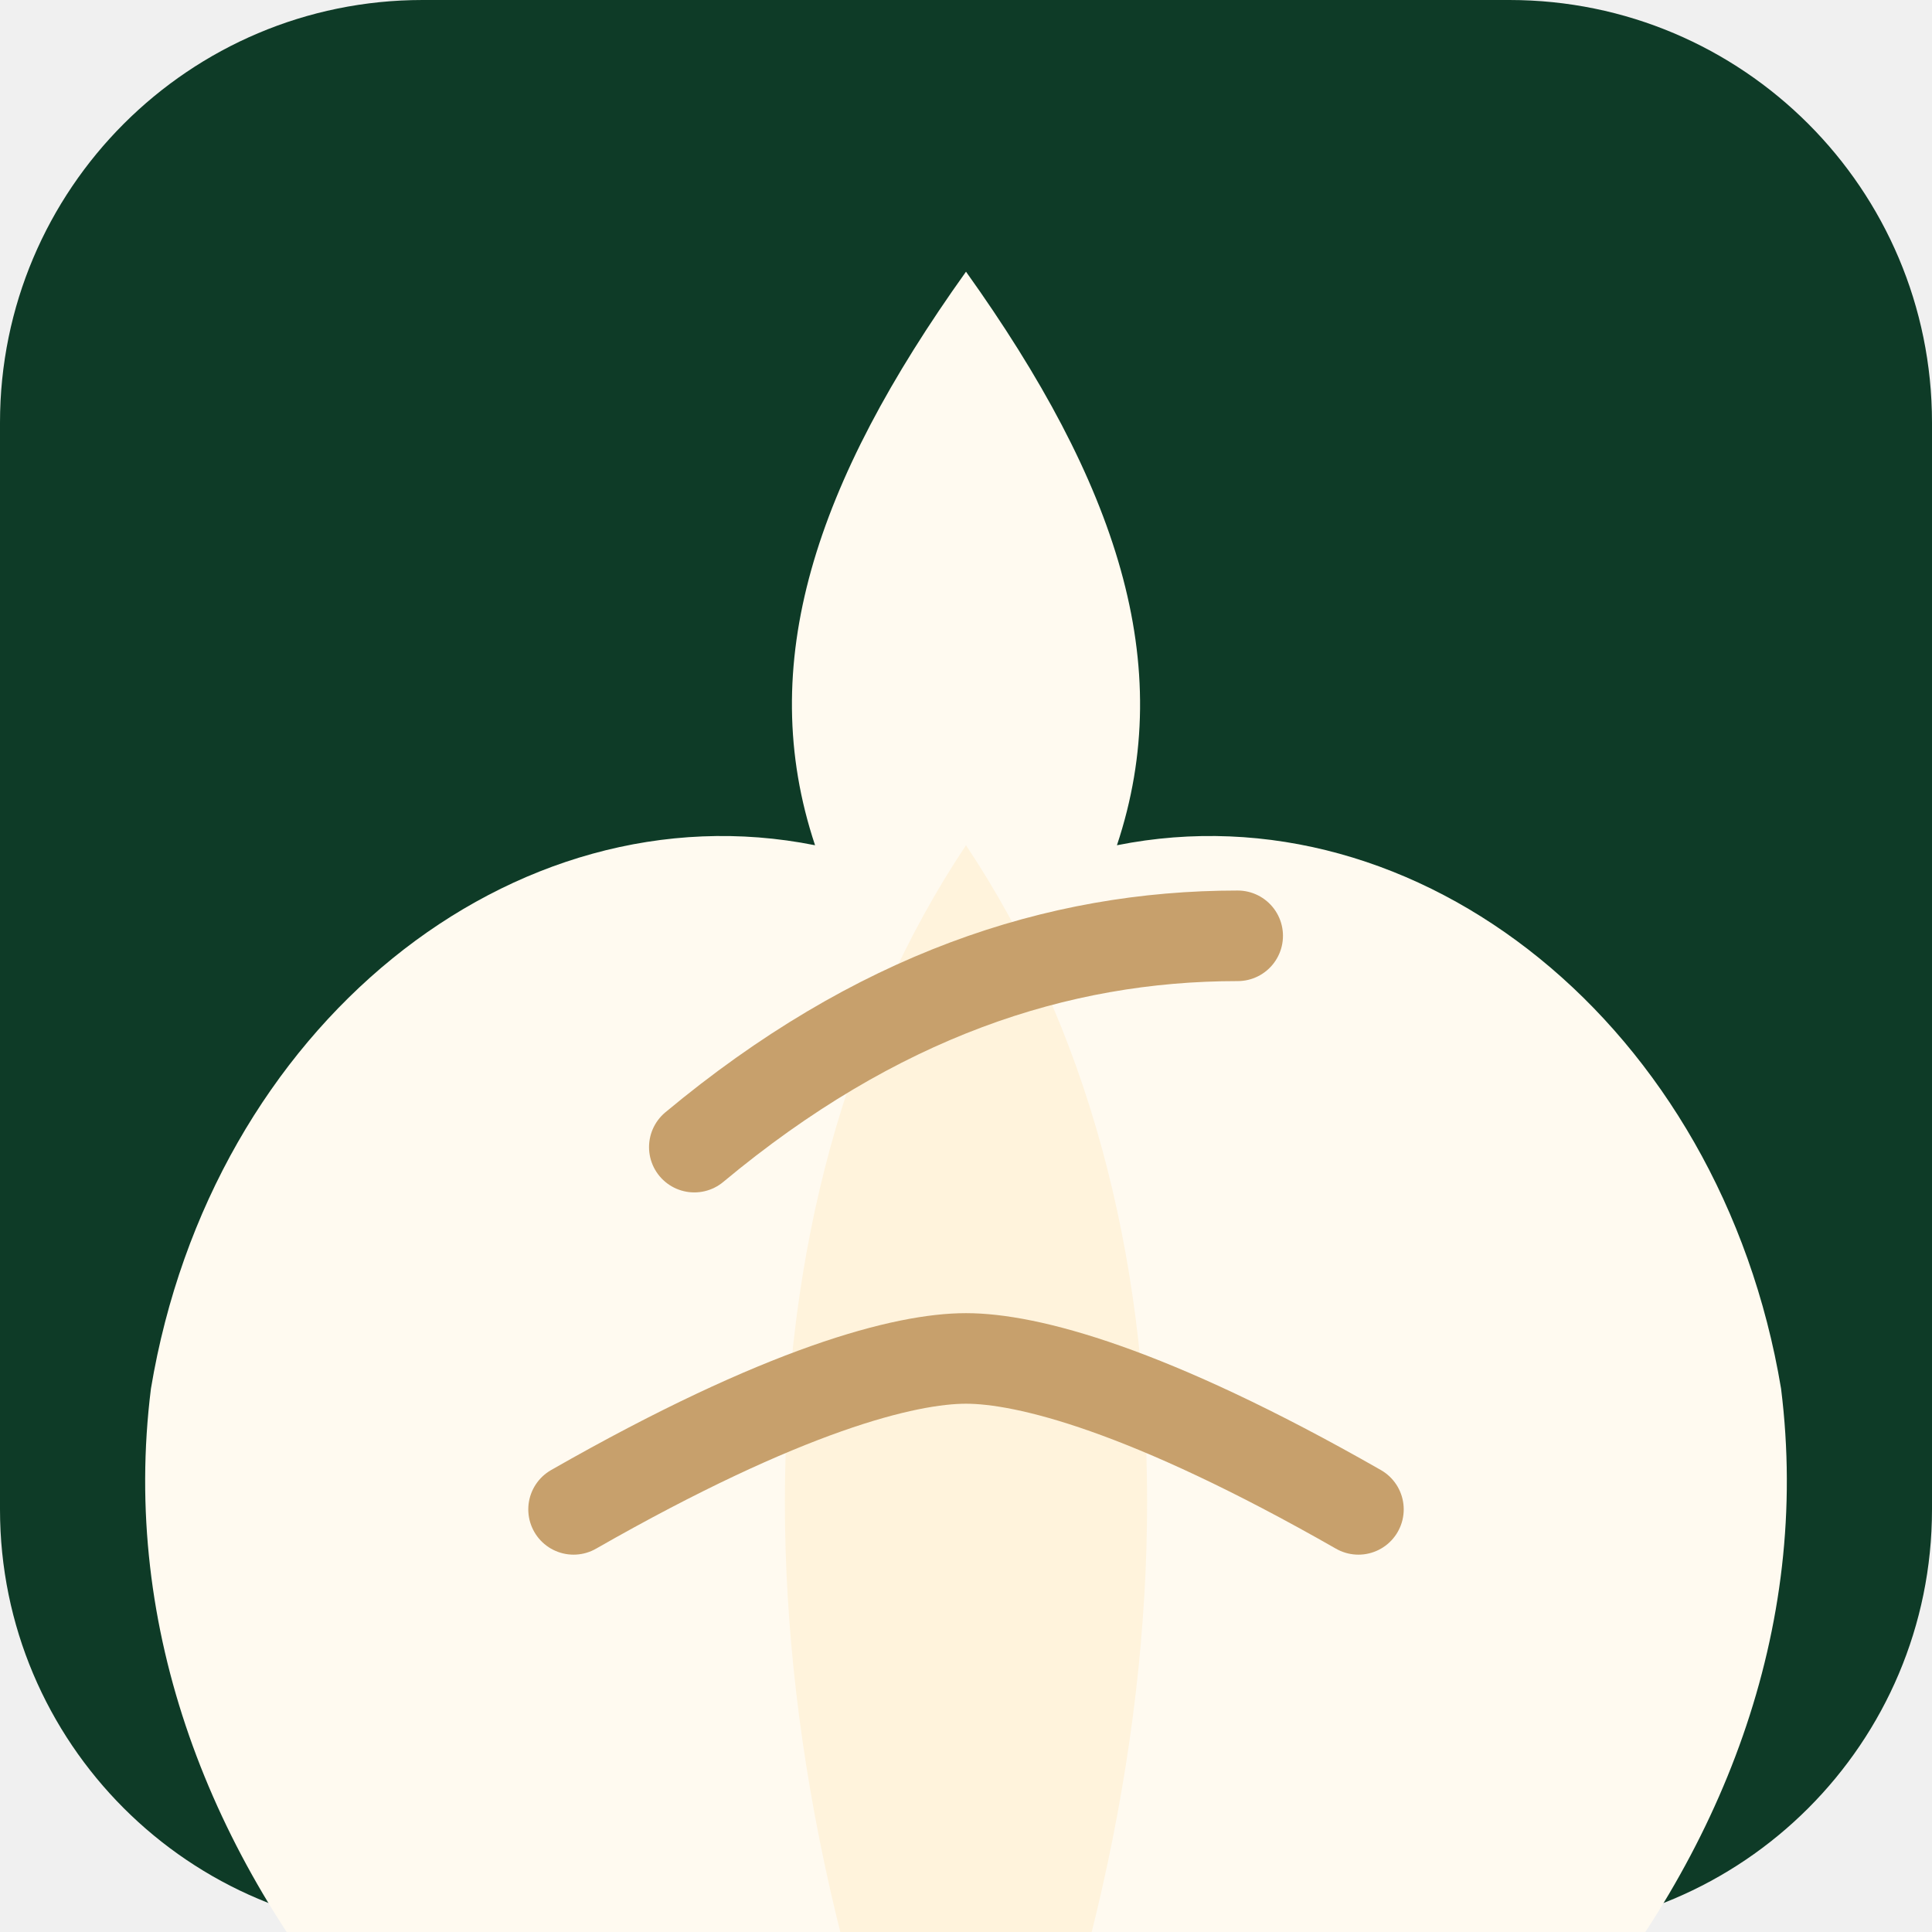
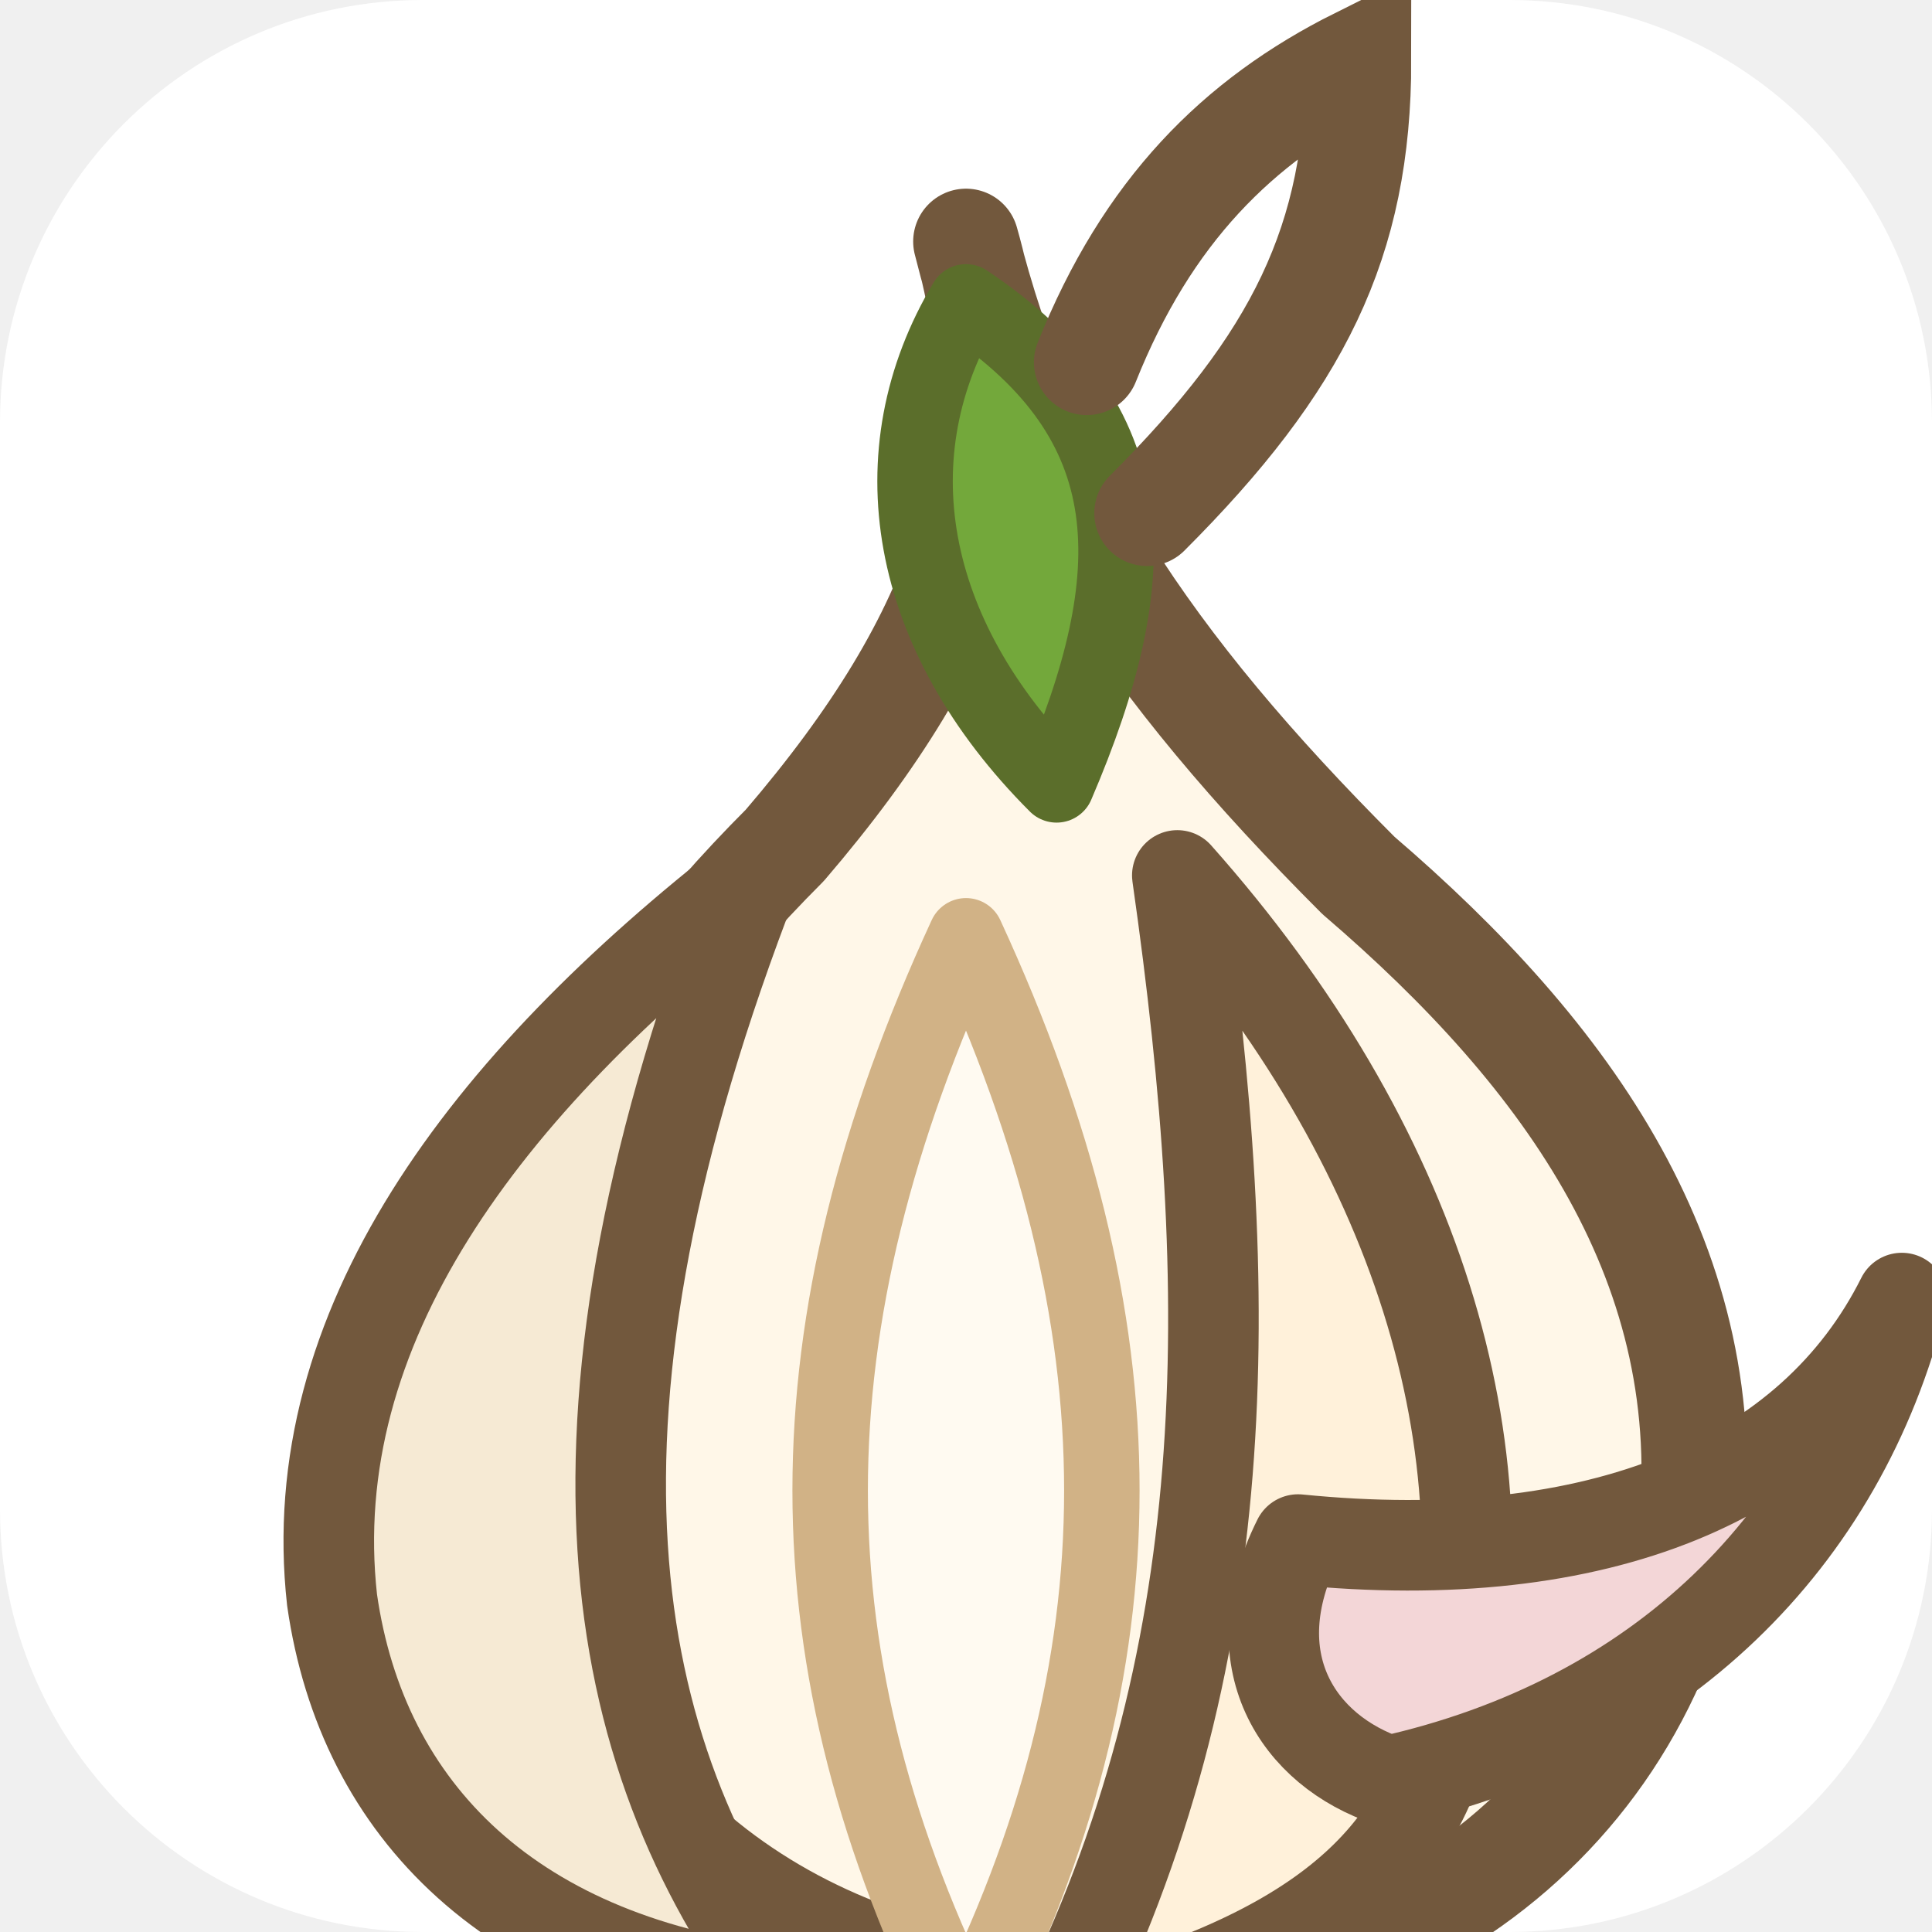
<svg xmlns="http://www.w3.org/2000/svg" viewBox="0 0 64 64">
-   <rect width="64" height="64" rx="14" fill="#0e3b27" />
-   <path d="M32 9c5 7 7 13 5 19 10-2 20 6 22 18 2 16-12 30-27 34C17 76 3 62 5 46c2-12 12-20 22-18-2-6 0-12 5-19Z" fill="#fffaf0" />
-   <path d="M32 28c8 12 8 30 0 48-8-18-8-36 0-48Z" fill="#fff3dc" />
-   <path d="M23 38c6-5 12-7 18-7M19 50c7-4 11-5 13-5s6 1 13 5" fill="none" stroke="#c7a06c" stroke-width="3" stroke-linecap="round" />
+   <rect width="64" height="64" rx="14" fill="#ffffff" />
+   <path d="M32 8c2 7 0 13-6 20-6 6-10 13-9 22 1 9 8 15 17 16 11 1 20-5 22-15 1-9-4-16-11-22-7-7-11-13-13-21Z" fill="#fff7e8" stroke="#72583d" stroke-width="3.5" stroke-linejoin="round" />
+   <path d="M25 29c-9 7-15 15-14 24 1 7 6 12 15 13-6-8-8-19-1-37Z" fill="#f6ead4" stroke="#72583d" stroke-width="3" stroke-linejoin="round" />
+   <path d="M39 29c8 9 11 19 9 28-1 5-5 8-13 10 6-12 6-24 4-38Z" fill="#fff1da" stroke="#72583d" stroke-width="3" stroke-linejoin="round" />
+   <path d="M32 31c6 13 6 24 0 36-6-12-6-23 0-36Z" fill="#fffaf1" stroke="#d1b286" stroke-width="2.5" stroke-linejoin="round" />
+   <path d="M32 10c-3 5-2 11 3 16 3-7 3-12-3-16Z" fill="#73a83b" stroke="#5b6e2b" stroke-width="2.5" stroke-linejoin="round" />
+   <path d="M36 12c2-5 5-8 9-10 0 6-2 10-7 15" fill="none" stroke="#72583d" stroke-width="3.5" stroke-linecap="round" />
+   <path d="M43 51c10 1 17-2 20-8-2 8-8 14-17 16-3-1-5-4-3-8Z" fill="#f3d6d7" stroke="#72583d" stroke-width="3" stroke-linejoin="round" />
</svg>
